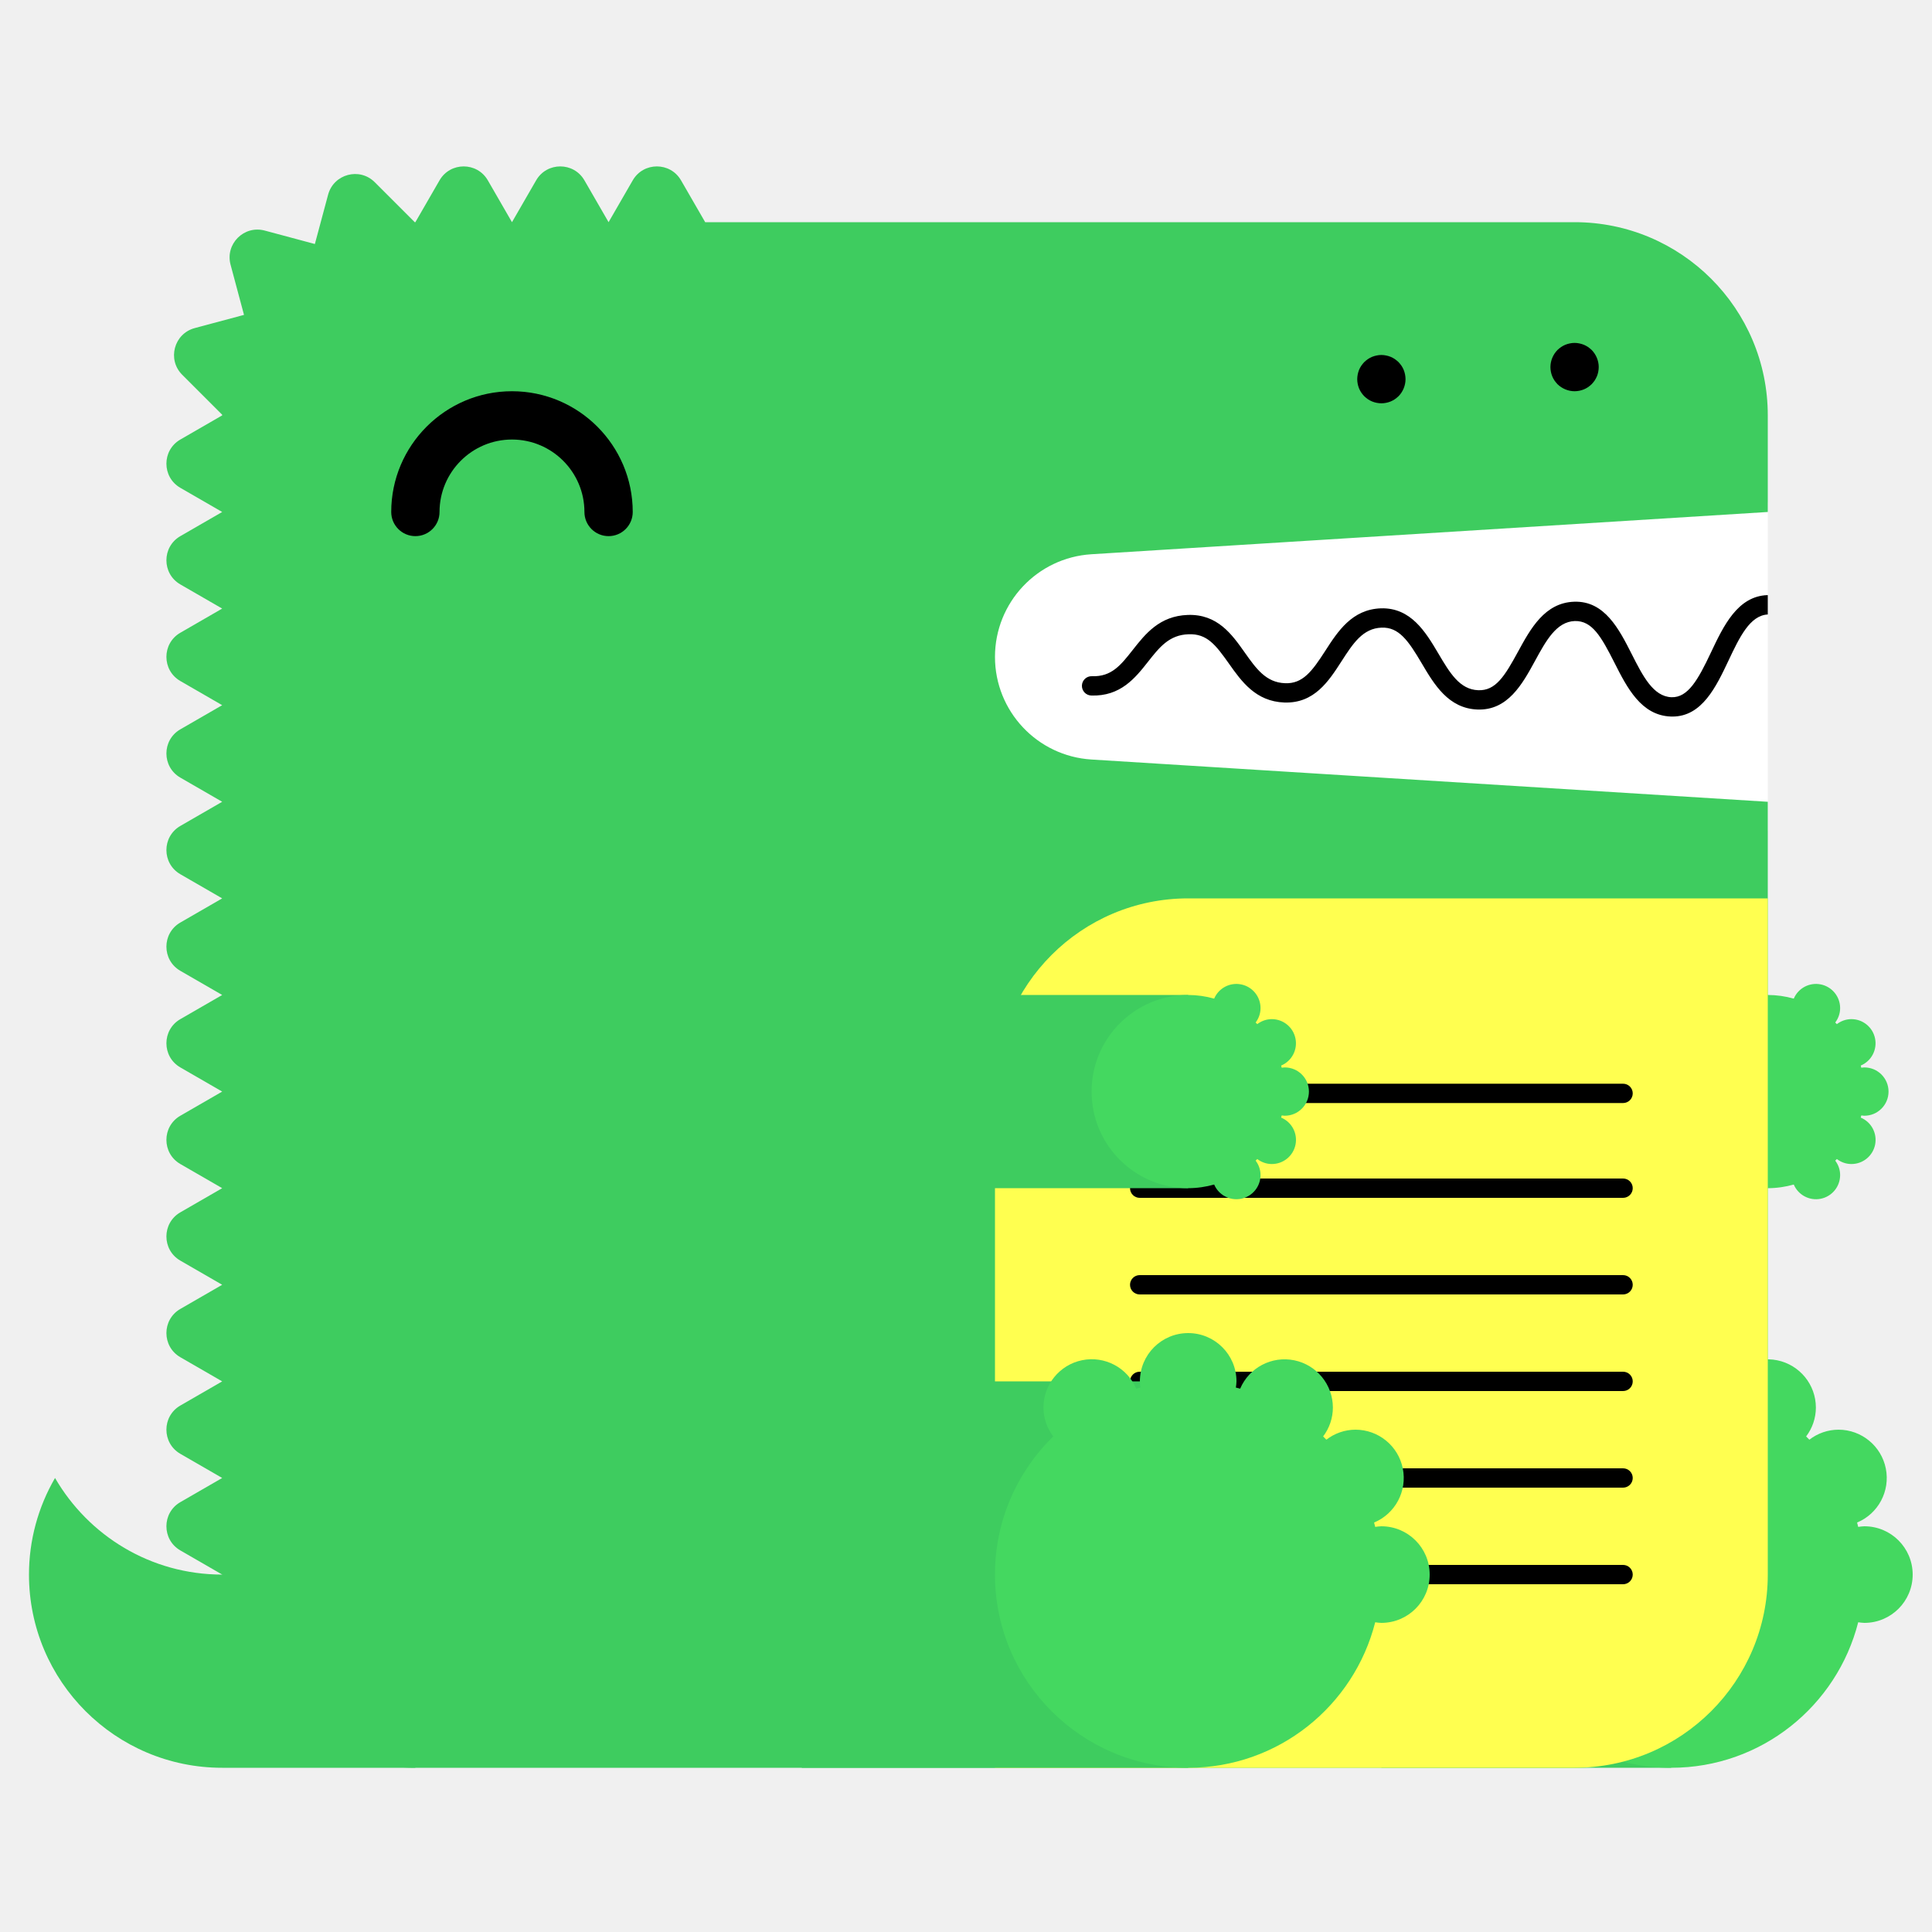
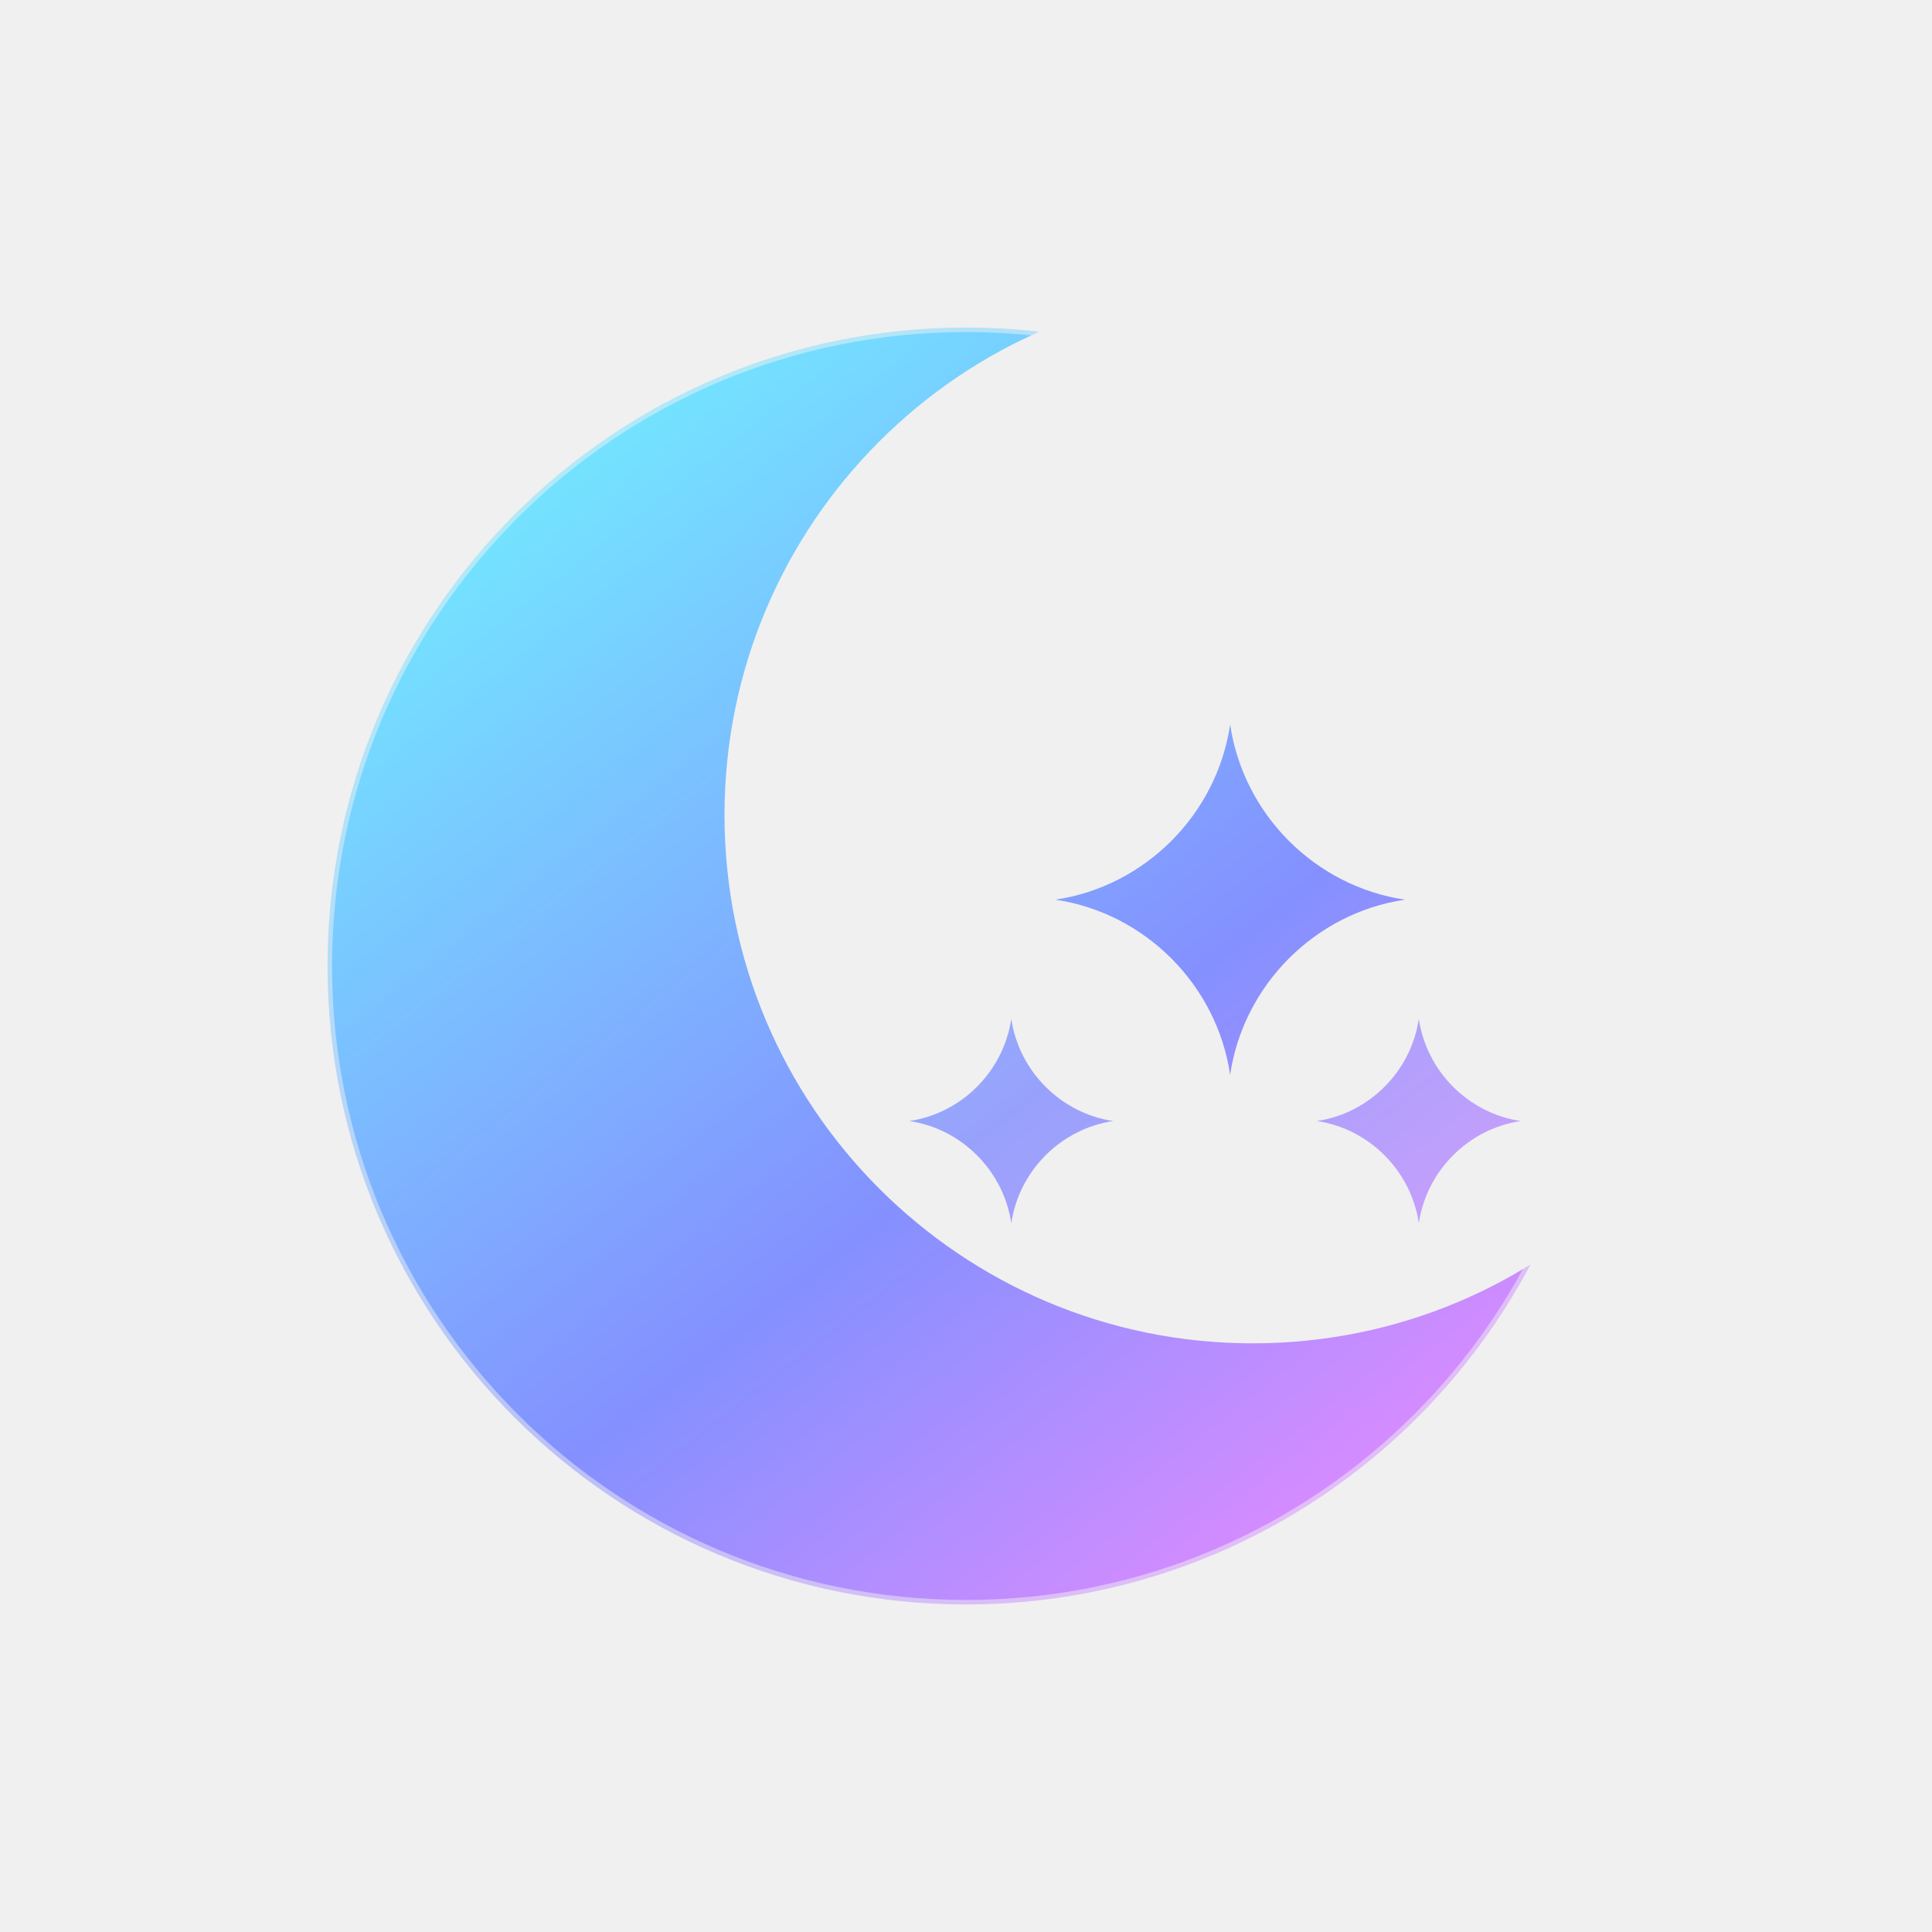
- <svg xmlns="http://www.w3.org/2000/svg" width="200" height="200" viewBox="0 0 200 200">
-   <g fill="none" fill-rule="evenodd">
-     <path fill="#FFF" d="M99 52h84v34H99z" />
-     <path d="M23 163c-7.398 0-13.843-4.027-17.303-10A19.886 19.886 0 0 0 3 163c0 11.046 8.954 20 20 20h20v-20H23z" fill="#3ECC5F" />
-     <path d="M112.98 57.376L183 53V43c0-11.046-8.954-20-20-20H73l-2.5-4.33c-1.112-1.925-3.889-1.925-5 0L63 23l-2.5-4.33c-1.111-1.925-3.889-1.925-5 0L53 23l-2.5-4.33c-1.111-1.925-3.889-1.925-5 0L43 23c-.022 0-.042.003-.065.003l-4.142-4.141c-1.57-1.571-4.252-.853-4.828 1.294l-1.369 5.104-5.192-1.392c-2.148-.575-4.111 1.389-3.535 3.536l1.39 5.193-5.102 1.367c-2.148.576-2.867 3.259-1.296 4.83l4.142 4.142c0 .021-.003.042-.003.064l-4.33 2.5c-1.925 1.111-1.925 3.889 0 5L23 53l-4.33 2.5c-1.925 1.111-1.925 3.889 0 5L23 63l-4.33 2.5c-1.925 1.111-1.925 3.889 0 5L23 73l-4.33 2.5c-1.925 1.111-1.925 3.889 0 5L23 83l-4.33 2.5c-1.925 1.111-1.925 3.889 0 5L23 93l-4.33 2.5c-1.925 1.111-1.925 3.889 0 5L23 103l-4.33 2.5c-1.925 1.111-1.925 3.889 0 5L23 113l-4.33 2.5c-1.925 1.111-1.925 3.889 0 5L23 123l-4.33 2.5c-1.925 1.111-1.925 3.889 0 5L23 133l-4.33 2.5c-1.925 1.111-1.925 3.889 0 5L23 143l-4.33 2.5c-1.925 1.111-1.925 3.889 0 5L23 153l-4.33 2.5c-1.925 1.111-1.925 3.889 0 5L23 163c0 11.046 8.954 20 20 20h120c11.046 0 20-8.954 20-20V83l-70.02-4.376A10.645 10.645 0 0 1 103 68c0-5.621 4.37-10.273 9.98-10.624" fill="#3ECC5F" />
-     <path fill="#3ECC5F" d="M143 183h30v-40h-30z" />
-     <path d="M193 158c-.219 0-.428.037-.639.064-.038-.15-.074-.301-.116-.451A5 5 0 0 0 190.32 148a4.96 4.96 0 0 0-3.016 1.036 26.531 26.531 0 0 0-.335-.336 4.955 4.955 0 0 0 1.011-2.987 5 5 0 0 0-9.599-1.959c-.148-.042-.297-.077-.445-.115.027-.211.064-.42.064-.639a5 5 0 0 0-5-5 5 5 0 0 0-5 5c0 .219.037.428.064.639-.148.038-.297.073-.445.115a4.998 4.998 0 0 0-9.599 1.959c0 1.125.384 2.151 1.011 2.987-3.717 3.632-6.031 8.693-6.031 14.3 0 11.046 8.954 20 20 20 9.339 0 17.16-6.41 19.361-15.064.211.027.42.064.639.064a5 5 0 0 0 5-5 5 5 0 0 0-5-5" fill="#44D860" />
-     <path fill="#3ECC5F" d="M153 123h30v-20h-30z" />
-     <path d="M193 115.5a2.5 2.5 0 1 0 0-5c-.109 0-.214.019-.319.032-.02-.075-.037-.15-.058-.225a2.501 2.501 0 0 0-.963-4.807c-.569 0-1.088.197-1.508.518a6.653 6.653 0 0 0-.168-.168c.314-.417.506-.931.506-1.494a2.5 2.5 0 0 0-4.8-.979A9.987 9.987 0 0 0 183 103c-5.522 0-10 4.478-10 10s4.478 10 10 10c.934 0 1.833-.138 2.69-.377a2.5 2.5 0 0 0 4.8-.979c0-.563-.192-1.077-.506-1.494.057-.055.113-.111.168-.168.42.321.939.518 1.508.518a2.5 2.5 0 0 0 .963-4.807c.021-.074.038-.15.058-.225.105.013.21.032.319.032" fill="#44D860" />
-     <path d="M63 55.5a2.5 2.5 0 0 1-2.5-2.5c0-4.136-3.364-7.5-7.5-7.5s-7.5 3.364-7.5 7.5a2.5 2.5 0 1 1-5 0c0-6.893 5.607-12.5 12.5-12.5S65.5 46.107 65.5 53a2.5 2.5 0 0 1-2.5 2.5" fill="#000" />
-     <path d="M103 183h60c11.046 0 20-8.954 20-20V93h-60c-11.046 0-20 8.954-20 20v70z" fill="#FFFF50" />
-     <path d="M168.02 124h-50.04a1 1 0 1 1 0-2h50.04a1 1 0 1 1 0 2m0 20h-50.04a1 1 0 1 1 0-2h50.04a1 1 0 1 1 0 2m0 20h-50.04a1 1 0 1 1 0-2h50.04a1 1 0 1 1 0 2m0-49.814h-50.04a1 1 0 1 1 0-2h50.04a1 1 0 1 1 0 2m0 19.814h-50.04a1 1 0 1 1 0-2h50.04a1 1 0 1 1 0 2m0 20h-50.04a1 1 0 1 1 0-2h50.04a1 1 0 1 1 0 2M183 61.611c-.012 0-.022-.006-.034-.005-3.09.105-4.552 3.196-5.842 5.923-1.346 2.85-2.387 4.703-4.093 4.647-1.889-.068-2.969-2.202-4.113-4.46-1.314-2.594-2.814-5.536-5.963-5.426-3.046.104-4.513 2.794-5.807 5.167-1.377 2.528-2.314 4.065-4.121 3.994-1.927-.07-2.951-1.805-4.136-3.813-1.321-2.236-2.848-4.75-5.936-4.664-2.994.103-4.465 2.385-5.763 4.4-1.373 2.13-2.335 3.428-4.165 3.351-1.973-.07-2.992-1.51-4.171-3.177-1.324-1.873-2.816-3.993-5.895-3.89-2.928.1-4.399 1.97-5.696 3.618-1.232 1.564-2.194 2.802-4.229 2.724a1 1 0 0 0-.072 2c3.017.101 4.545-1.8 5.872-3.487 1.177-1.496 2.193-2.787 4.193-2.855 1.926-.082 2.829 1.115 4.195 3.045 1.297 1.834 2.769 3.914 5.731 4.021 3.103.104 4.596-2.215 5.918-4.267 1.182-1.834 2.202-3.417 4.15-3.484 1.793-.067 2.769 1.35 4.145 3.681 1.297 2.197 2.766 4.686 5.787 4.796 3.125.108 4.634-2.62 5.949-5.035 1.139-2.088 2.214-4.06 4.119-4.126 1.793-.042 2.728 1.595 4.111 4.33 1.292 2.553 2.757 5.445 5.825 5.556l.169.003c3.064 0 4.518-3.075 5.805-5.794 1.139-2.41 2.217-4.68 4.067-4.773v-2z" fill="#000" />
-     <path fill="#3ECC5F" d="M83 183h40v-40H83z" />
-     <path d="M143 158c-.219 0-.428.037-.639.064-.038-.15-.074-.301-.116-.451A5 5 0 0 0 140.32 148a4.96 4.96 0 0 0-3.016 1.036 26.531 26.531 0 0 0-.335-.336 4.955 4.955 0 0 0 1.011-2.987 5 5 0 0 0-9.599-1.959c-.148-.042-.297-.077-.445-.115.027-.211.064-.42.064-.639a5 5 0 0 0-5-5 5 5 0 0 0-5 5c0 .219.037.428.064.639-.148.038-.297.073-.445.115a4.998 4.998 0 0 0-9.599 1.959c0 1.125.384 2.151 1.011 2.987-3.717 3.632-6.031 8.693-6.031 14.3 0 11.046 8.954 20 20 20 9.339 0 17.16-6.41 19.361-15.064.211.027.42.064.639.064a5 5 0 0 0 5-5 5 5 0 0 0-5-5" fill="#44D860" />
-     <path fill="#3ECC5F" d="M83 123h40v-20H83z" />
-     <path d="M133 115.5a2.5 2.5 0 1 0 0-5c-.109 0-.214.019-.319.032-.02-.075-.037-.15-.058-.225a2.501 2.501 0 0 0-.963-4.807c-.569 0-1.088.197-1.508.518a6.653 6.653 0 0 0-.168-.168c.314-.417.506-.931.506-1.494a2.5 2.5 0 0 0-4.8-.979A9.987 9.987 0 0 0 123 103c-5.522 0-10 4.478-10 10s4.478 10 10 10c.934 0 1.833-.138 2.69-.377a2.5 2.5 0 0 0 4.8-.979c0-.563-.192-1.077-.506-1.494.057-.055.113-.111.168-.168.42.321.939.518 1.508.518a2.5 2.5 0 0 0 .963-4.807c.021-.074.038-.15.058-.225.105.013.21.032.319.032" fill="#44D860" />
-     <path d="M143 41.75c-.16 0-.33-.02-.49-.05a2.52 2.52 0 0 1-.47-.14c-.15-.06-.29-.14-.431-.23-.13-.09-.259-.2-.38-.31-.109-.12-.219-.24-.309-.38s-.17-.28-.231-.43a2.619 2.619 0 0 1-.189-.96c0-.16.02-.33.05-.49.03-.16.08-.31.139-.47.061-.15.141-.29.231-.43.09-.13.2-.26.309-.38.121-.11.25-.22.38-.31.141-.09.281-.17.431-.23.149-.06.31-.11.47-.14.32-.07.65-.07.98 0 .159.03.32.08.47.14.149.06.29.14.43.23.13.09.259.2.38.31.11.12.22.25.31.38.09.14.17.28.23.43.06.16.11.31.14.47.029.16.05.33.05.49 0 .66-.271 1.31-.73 1.77-.121.11-.25.22-.38.31-.14.09-.281.17-.43.23a2.565 2.565 0 0 1-.96.19m20-1.25c-.66 0-1.3-.27-1.771-.73a3.802 3.802 0 0 1-.309-.38c-.09-.14-.17-.28-.231-.43a2.619 2.619 0 0 1-.189-.96c0-.66.27-1.3.729-1.77.121-.11.25-.22.38-.31.141-.09.281-.17.431-.23.149-.06.31-.11.47-.14.32-.07.66-.07.98 0 .159.03.32.08.47.14.149.06.29.14.43.23.13.09.259.2.38.31.459.47.73 1.11.73 1.77 0 .16-.021.33-.05.49-.03.16-.08.32-.14.47-.07.15-.14.29-.23.43-.09.13-.2.26-.31.38-.121.11-.25.22-.38.31-.14.09-.281.17-.43.23a2.565 2.565 0 0 1-.96.19" fill="#000" />
+ <svg xmlns="http://www.w3.org/2000/svg" width="256" height="256" viewBox="0 0 256 256" fill="none">
+   <defs>
+     <linearGradient id="lunie-logo-gradient" x1="70" y1="52" x2="184" y2="198" gradientUnits="userSpaceOnUse">
+       <stop offset="0" stop-color="#73E6FF" />
+       <stop offset="0.58" stop-color="#8490FF" />
+       <stop offset="1" stop-color="#E48BFF" />
+     </linearGradient>
+     <mask id="lunie-logo-crescent-mask">
+       <rect width="256" height="256" fill="white" />
+       <circle cx="154" cy="108" r="70" fill="black" />
+     </mask>
+   </defs>
+   <g transform="translate(12 0)">
+     <circle cx="116" cy="128" r="84" fill="url(#lunie-logo-gradient)" mask="url(#lunie-logo-crescent-mask)" />
+     <circle cx="116" cy="128" r="84" stroke="url(#lunie-logo-gradient)" stroke-opacity="0.5" stroke-width="1.2" mask="url(#lunie-logo-crescent-mask)" />
+     <path d="M151 96C152.758 107.915 162.256 117.447 174.165 119.211C162.256 120.975 152.758 130.507 151 142.422C149.242 130.507 139.744 120.975 127.835 119.211C139.744 117.447 149.242 107.915 151 96Z" fill="url(#lunie-logo-gradient)" />
+     <path d="M122 135C123.025 141.952 128.562 147.513 135.51 148.543C128.562 149.573 123.025 155.134 122 162.086C120.975 155.134 115.438 149.573 108.49 148.543C115.438 147.513 120.975 141.952 122 135Z" fill="url(#lunie-logo-gradient)" fill-opacity="0.82" />
+     <path d="M176 135C177.025 141.952 182.562 147.513 189.51 148.543C182.562 149.573 177.025 155.134 176 162.086C174.975 155.134 169.438 149.573 162.49 148.543C169.438 147.513 174.975 141.952 176 135Z" fill="url(#lunie-logo-gradient)" fill-opacity="0.82" />
  </g>
</svg>
